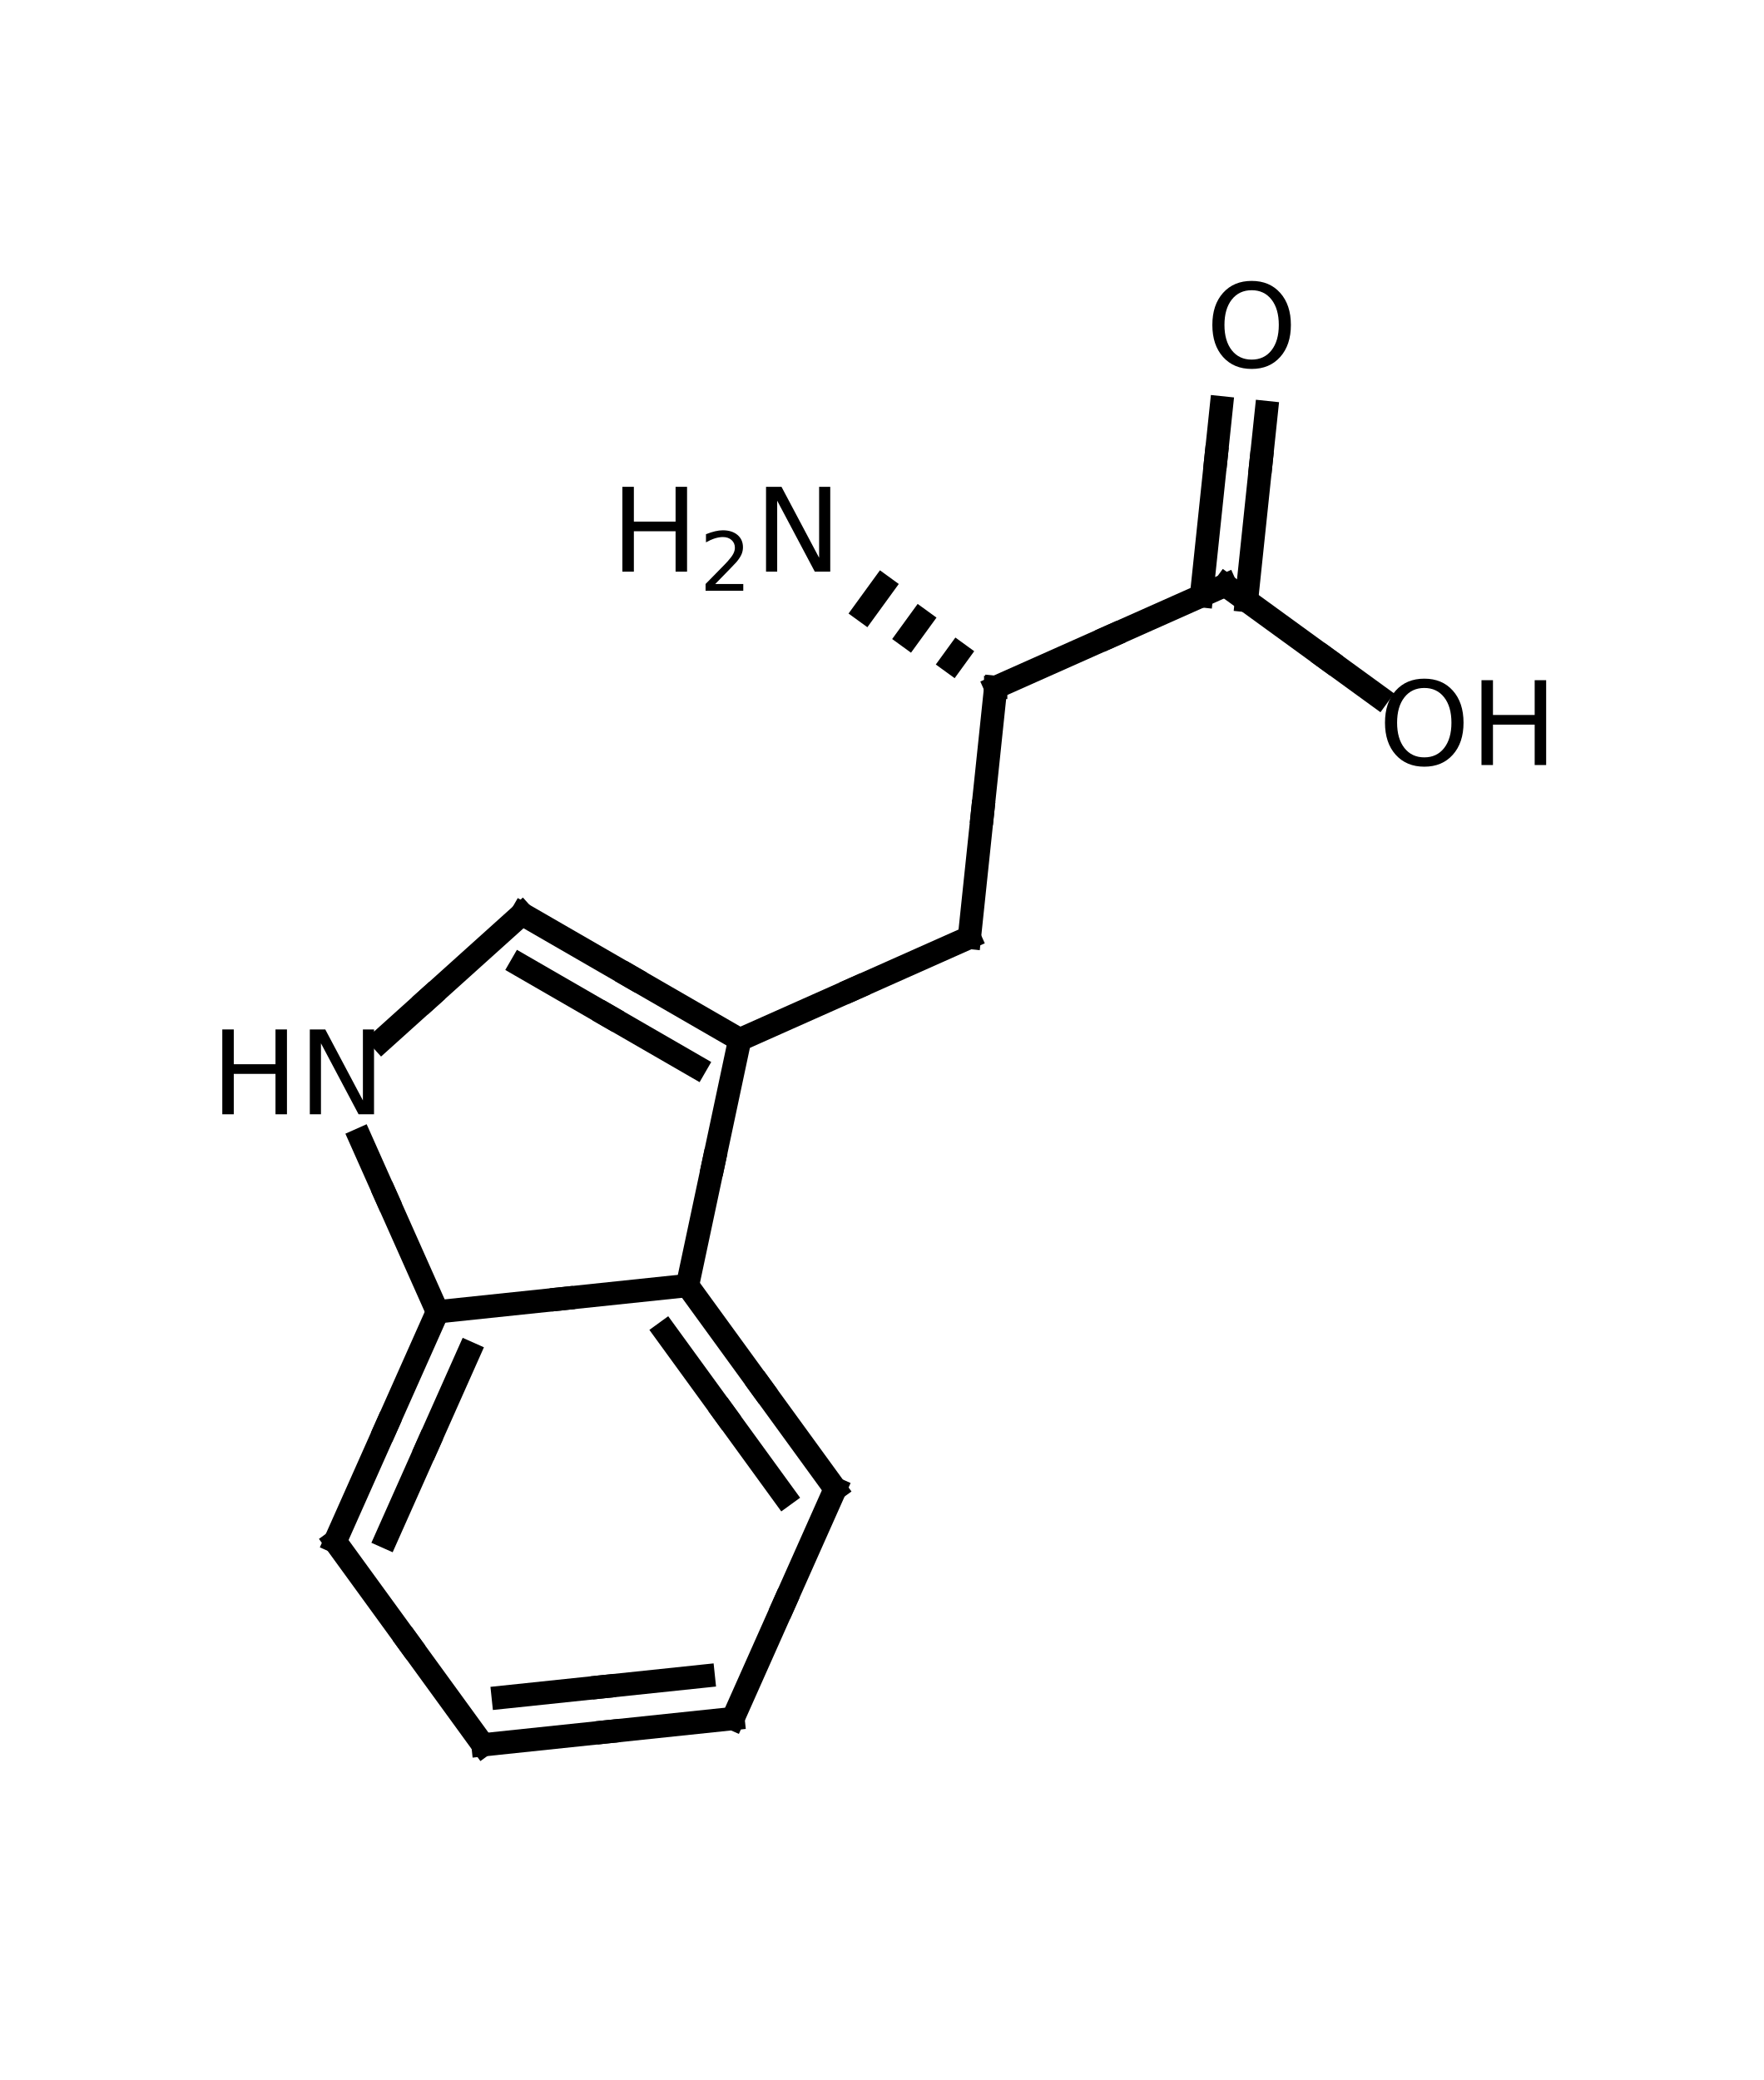
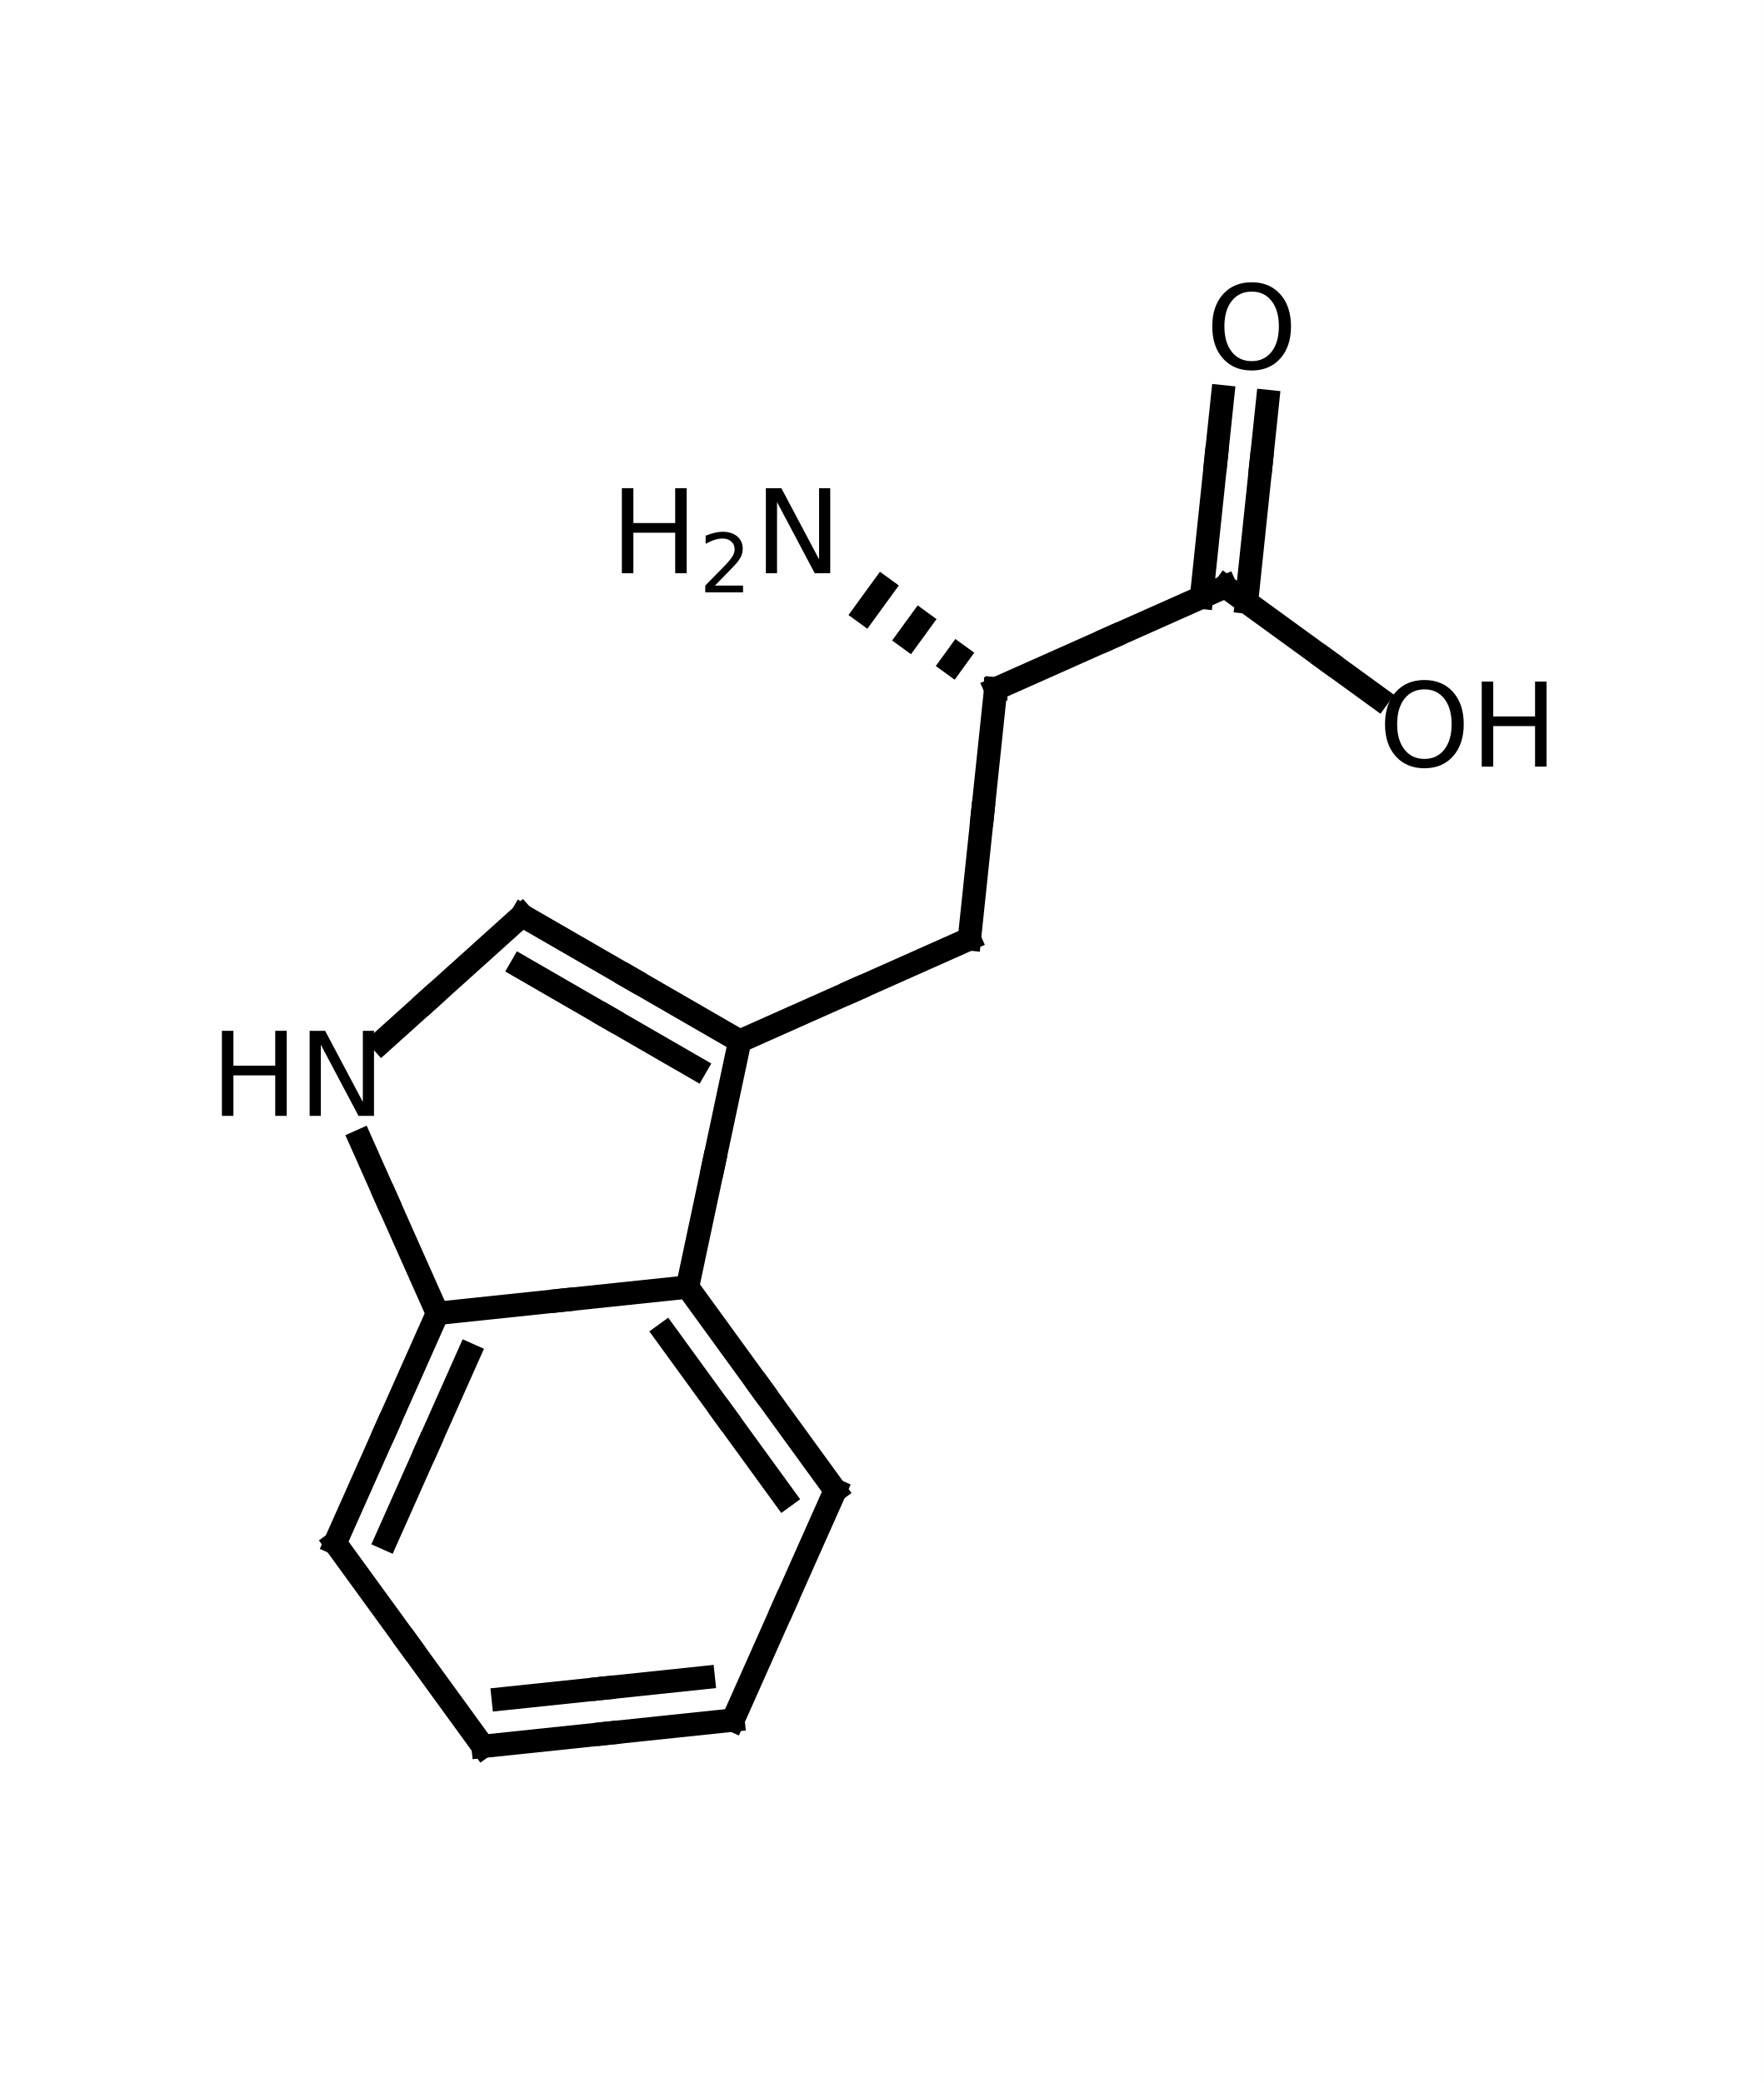
- <svg xmlns="http://www.w3.org/2000/svg" xmlns:xlink="http://www.w3.org/1999/xlink" height="178.728pt" version="1.1" viewBox="0 0 151.556 178.728" width="151.556pt">
+ <svg xmlns="http://www.w3.org/2000/svg" xmlns:xlink="http://www.w3.org/1999/xlink" height="178.56pt" version="1.1" viewBox="0 0 151.2 178.56" width="151.2pt">
  <defs>
    <style type="text/css">*{stroke-linecap:butt;stroke-linejoin:round;}</style>
  </defs>
  <g id="figure_1">
    <g id="patch_1">
-       <path d="M 0 178.728  L 151.556 178.728  L 151.556 0  L 0 0  z " style="fill:#ffffff;" />
+       <path d="M 0 178.56  L 151.2 178.56  L 151.2 0  L 0 0  z " style="fill:#ffffff;" />
    </g>
    <g id="axes_1">
      <g id="line2d_1">
-         <path clip-path="url(#p3725535397)" d="M 41.496 149.928  L 52.237 148.799  " style="fill:none;stroke:#000000;stroke-linecap:square;stroke-width:2;" />
+         <path clip-path="url(#p8b54c4bd7d)" d="M 41.399 149.702  L 52.114 148.575  " style="fill:none;stroke:#000000;stroke-linecap:square;stroke-width:2;" />
      </g>
      <g id="line2d_2">
-         <path clip-path="url(#p3725535397)" d="M 62.978 147.67  L 52.237 148.799  " style="fill:none;stroke:#000000;stroke-linecap:square;stroke-width:2;" />
+         <path clip-path="url(#p8b54c4bd7d)" d="M 62.83 147.449  L 52.114 148.575  " style="fill:none;stroke:#000000;stroke-linecap:square;stroke-width:2;" />
      </g>
      <g id="line2d_3">
-         <path clip-path="url(#p3725535397)" d="M 43.238 145.835  L 51.831 144.932  " style="fill:none;stroke:#000000;stroke-linecap:square;stroke-width:2;" />
+         <path clip-path="url(#p8b54c4bd7d)" d="M 43.136 145.619  L 51.709 144.718  " style="fill:none;stroke:#000000;stroke-linecap:square;stroke-width:2;" />
      </g>
      <g id="line2d_4">
-         <path clip-path="url(#p3725535397)" d="M 60.423 144.029  L 51.831 144.932  " style="fill:none;stroke:#000000;stroke-linecap:square;stroke-width:2;" />
+         <path clip-path="url(#p8b54c4bd7d)" d="M 60.281 143.817  L 51.709 144.718  " style="fill:none;stroke:#000000;stroke-linecap:square;stroke-width:2;" />
      </g>
      <g id="line2d_5">
-         <path clip-path="url(#p3725535397)" d="M 28.8 132.453  L 35.148 141.19  " style="fill:none;stroke:#000000;stroke-linecap:square;stroke-width:2;" />
+         <path clip-path="url(#p8b54c4bd7d)" d="M 28.732 132.268  L 35.066 140.985  " style="fill:none;stroke:#000000;stroke-linecap:square;stroke-width:2;" />
      </g>
      <g id="line2d_6">
-         <path clip-path="url(#p3725535397)" d="M 41.496 149.928  L 35.148 141.19  " style="fill:none;stroke:#000000;stroke-linecap:square;stroke-width:2;" />
+         <path clip-path="url(#p8b54c4bd7d)" d="M 41.399 149.702  L 35.066 140.985  " style="fill:none;stroke:#000000;stroke-linecap:square;stroke-width:2;" />
      </g>
      <g id="line2d_7">
-         <path clip-path="url(#p3725535397)" d="M 28.8 132.453  L 33.193 122.586  " style="fill:none;stroke:#000000;stroke-linecap:square;stroke-width:2;" />
+         <path clip-path="url(#p8b54c4bd7d)" d="M 28.732 132.268  L 33.115 122.425  " style="fill:none;stroke:#000000;stroke-linecap:square;stroke-width:2;" />
      </g>
      <g id="line2d_8">
-         <path clip-path="url(#p3725535397)" d="M 37.586 112.72  L 33.193 122.586  " style="fill:none;stroke:#000000;stroke-linecap:square;stroke-width:2;" />
+         <path clip-path="url(#p8b54c4bd7d)" d="M 37.497 112.582  L 33.115 122.425  " style="fill:none;stroke:#000000;stroke-linecap:square;stroke-width:2;" />
      </g>
      <g id="line2d_9">
-         <path clip-path="url(#p3725535397)" d="M 33.23 132.061  L 36.745 124.168  " style="fill:none;stroke:#000000;stroke-linecap:square;stroke-width:2;" />
+         <path clip-path="url(#p8b54c4bd7d)" d="M 33.152 131.877  L 36.658 124.002  " style="fill:none;stroke:#000000;stroke-linecap:square;stroke-width:2;" />
      </g>
      <g id="line2d_10">
-         <path clip-path="url(#p3725535397)" d="M 40.259 116.275  L 36.745 124.168  " style="fill:none;stroke:#000000;stroke-linecap:square;stroke-width:2;" />
+         <path clip-path="url(#p8b54c4bd7d)" d="M 40.164 116.128  L 36.658 124.002  " style="fill:none;stroke:#000000;stroke-linecap:square;stroke-width:2;" />
      </g>
      <g id="line2d_11">
-         <path clip-path="url(#p3725535397)" d="M 37.586 112.72  L 48.326 111.591  " style="fill:none;stroke:#000000;stroke-linecap:square;stroke-width:2;" />
+         <path clip-path="url(#p8b54c4bd7d)" d="M 37.497 112.582  L 48.213 111.455  " style="fill:none;stroke:#000000;stroke-linecap:square;stroke-width:2;" />
      </g>
      <g id="line2d_12">
-         <path clip-path="url(#p3725535397)" d="M 59.067 110.462  L 48.326 111.591  " style="fill:none;stroke:#000000;stroke-linecap:square;stroke-width:2;" />
+         <path clip-path="url(#p8b54c4bd7d)" d="M 58.929 110.329  L 48.213 111.455  " style="fill:none;stroke:#000000;stroke-linecap:square;stroke-width:2;" />
      </g>
      <g id="line2d_13">
-         <path clip-path="url(#p3725535397)" d="M 59.067 110.462  L 65.415 119.2  " style="fill:none;stroke:#000000;stroke-linecap:square;stroke-width:2;" />
+         <path clip-path="url(#p8b54c4bd7d)" d="M 58.929 110.329  L 65.262 119.046  " style="fill:none;stroke:#000000;stroke-linecap:square;stroke-width:2;" />
      </g>
      <g id="line2d_14">
-         <path clip-path="url(#p3725535397)" d="M 71.763 127.937  L 65.415 119.2  " style="fill:none;stroke:#000000;stroke-linecap:square;stroke-width:2;" />
+         <path clip-path="url(#p8b54c4bd7d)" d="M 71.595 127.763  L 65.262 119.046  " style="fill:none;stroke:#000000;stroke-linecap:square;stroke-width:2;" />
      </g>
      <g id="line2d_15">
-         <path clip-path="url(#p3725535397)" d="M 57.191 114.495  L 62.27 121.485  " style="fill:none;stroke:#000000;stroke-linecap:square;stroke-width:2;" />
+         <path clip-path="url(#p8b54c4bd7d)" d="M 57.057 114.352  L 62.124 121.326  " style="fill:none;stroke:#000000;stroke-linecap:square;stroke-width:2;" />
      </g>
      <g id="line2d_16">
-         <path clip-path="url(#p3725535397)" d="M 67.348 128.475  L 62.27 121.485  " style="fill:none;stroke:#000000;stroke-linecap:square;stroke-width:2;" />
+         <path clip-path="url(#p8b54c4bd7d)" d="M 67.19 128.299  L 62.124 121.326  " style="fill:none;stroke:#000000;stroke-linecap:square;stroke-width:2;" />
      </g>
      <g id="line2d_17">
-         <path clip-path="url(#p3725535397)" d="M 62.978 147.67  L 67.371 137.803  " style="fill:none;stroke:#000000;stroke-linecap:square;stroke-width:2;" />
+         <path clip-path="url(#p8b54c4bd7d)" d="M 62.83 147.449  L 67.212 137.606  " style="fill:none;stroke:#000000;stroke-linecap:square;stroke-width:2;" />
      </g>
      <g id="line2d_18">
-         <path clip-path="url(#p3725535397)" d="M 71.763 127.937  L 67.371 137.803  " style="fill:none;stroke:#000000;stroke-linecap:square;stroke-width:2;" />
+         <path clip-path="url(#p8b54c4bd7d)" d="M 71.595 127.763  L 67.212 137.606  " style="fill:none;stroke:#000000;stroke-linecap:square;stroke-width:2;" />
      </g>
      <g id="line2d_19">
-         <path clip-path="url(#p3725535397)" d="M 59.067 110.462  L 61.313 99.898  " style="fill:none;stroke:#000000;stroke-linecap:square;stroke-width:2;" />
+         <path clip-path="url(#p8b54c4bd7d)" d="M 58.929 110.329  L 61.169 99.79  " style="fill:none;stroke:#000000;stroke-linecap:square;stroke-width:2;" />
      </g>
      <g id="line2d_20">
-         <path clip-path="url(#p3725535397)" d="M 63.558 89.334  L 61.313 99.898  " style="fill:none;stroke:#000000;stroke-linecap:square;stroke-width:2;" />
+         <path clip-path="url(#p8b54c4bd7d)" d="M 63.409 89.251  L 61.169 99.79  " style="fill:none;stroke:#000000;stroke-linecap:square;stroke-width:2;" />
      </g>
      <g id="line2d_21">
-         <path clip-path="url(#p3725535397)" d="M 44.852 78.534  L 54.205 83.934  " style="fill:none;stroke:#000000;stroke-linecap:square;stroke-width:2;" />
+         <path clip-path="url(#p8b54c4bd7d)" d="M 44.747 78.476  L 54.078 83.863  " style="fill:none;stroke:#000000;stroke-linecap:square;stroke-width:2;" />
      </g>
      <g id="line2d_22">
-         <path clip-path="url(#p3725535397)" d="M 63.558 89.334  L 54.205 83.934  " style="fill:none;stroke:#000000;stroke-linecap:square;stroke-width:2;" />
+         <path clip-path="url(#p8b54c4bd7d)" d="M 63.409 89.251  L 54.078 83.863  " style="fill:none;stroke:#000000;stroke-linecap:square;stroke-width:2;" />
      </g>
      <g id="line2d_23">
-         <path clip-path="url(#p3725535397)" d="M 44.779 82.981  L 52.261 87.301  " style="fill:none;stroke:#000000;stroke-linecap:square;stroke-width:2;" />
+         <path clip-path="url(#p8b54c4bd7d)" d="M 44.673 82.913  L 52.138 87.223  " style="fill:none;stroke:#000000;stroke-linecap:square;stroke-width:2;" />
      </g>
      <g id="line2d_24">
-         <path clip-path="url(#p3725535397)" d="M 59.743 91.621  L 52.261 87.301  " style="fill:none;stroke:#000000;stroke-linecap:square;stroke-width:2;" />
+         <path clip-path="url(#p8b54c4bd7d)" d="M 59.603 91.532  L 52.138 87.223  " style="fill:none;stroke:#000000;stroke-linecap:square;stroke-width:2;" />
      </g>
      <g id="line2d_25">
-         <path clip-path="url(#p3725535397)" d="M 32.813 89.374  L 36.826 85.761  " style="fill:none;stroke:#000000;stroke-linecap:square;stroke-width:2;" />
+         <path clip-path="url(#p8b54c4bd7d)" d="M 32.736 89.29  L 36.74 85.686  " style="fill:none;stroke:#000000;stroke-linecap:square;stroke-width:2;" />
      </g>
      <g id="line2d_26">
-         <path clip-path="url(#p3725535397)" d="M 44.852 78.534  L 36.826 85.761  " style="fill:none;stroke:#000000;stroke-linecap:square;stroke-width:2;" />
+         <path clip-path="url(#p8b54c4bd7d)" d="M 44.747 78.476  L 36.74 85.686  " style="fill:none;stroke:#000000;stroke-linecap:square;stroke-width:2;" />
      </g>
      <g id="line2d_27">
-         <path clip-path="url(#p3725535397)" d="M 30.996 97.921  L 33.193 102.854  " style="fill:none;stroke:#000000;stroke-linecap:square;stroke-width:2;" />
+         <path clip-path="url(#p8b54c4bd7d)" d="M 30.924 97.817  L 33.115 102.738  " style="fill:none;stroke:#000000;stroke-linecap:square;stroke-width:2;" />
      </g>
      <g id="line2d_28">
-         <path clip-path="url(#p3725535397)" d="M 37.586 112.72  L 33.193 102.854  " style="fill:none;stroke:#000000;stroke-linecap:square;stroke-width:2;" />
+         <path clip-path="url(#p8b54c4bd7d)" d="M 37.497 112.582  L 33.115 102.738  " style="fill:none;stroke:#000000;stroke-linecap:square;stroke-width:2;" />
      </g>
      <g id="line2d_29">
-         <path clip-path="url(#p3725535397)" d="M 63.558 89.334  L 73.424 84.942  " style="fill:none;stroke:#000000;stroke-linecap:square;stroke-width:2;" />
+         <path clip-path="url(#p8b54c4bd7d)" d="M 63.409 89.251  L 73.252 84.868  " style="fill:none;stroke:#000000;stroke-linecap:square;stroke-width:2;" />
      </g>
      <g id="line2d_30">
-         <path clip-path="url(#p3725535397)" d="M 83.291 80.549  L 73.424 84.942  " style="fill:none;stroke:#000000;stroke-linecap:square;stroke-width:2;" />
+         <path clip-path="url(#p8b54c4bd7d)" d="M 83.095 80.486  L 73.252 84.868  " style="fill:none;stroke:#000000;stroke-linecap:square;stroke-width:2;" />
      </g>
      <g id="line2d_31">
-         <path clip-path="url(#p3725535397)" d="M 83.291 80.549  L 84.42 69.808  " style="fill:none;stroke:#000000;stroke-linecap:square;stroke-width:2;" />
+         <path clip-path="url(#p8b54c4bd7d)" d="M 83.095 80.486  L 84.221 69.77  " style="fill:none;stroke:#000000;stroke-linecap:square;stroke-width:2;" />
      </g>
      <g id="line2d_32">
-         <path clip-path="url(#p3725535397)" d="M 85.548 59.067  L 84.42 69.808  " style="fill:none;stroke:#000000;stroke-linecap:square;stroke-width:2;" />
+         <path clip-path="url(#p8b54c4bd7d)" d="M 85.348 59.055  L 84.221 69.77  " style="fill:none;stroke:#000000;stroke-linecap:square;stroke-width:2;" />
      </g>
      <g id="line2d_33">
-         <path clip-path="url(#p3725535397)" d="M 85.548 59.067  L 95.415 54.674  " style="fill:none;stroke:#000000;stroke-linecap:square;stroke-width:2;" />
+         <path clip-path="url(#p8b54c4bd7d)" d="M 85.348 59.055  L 95.191 54.672  " style="fill:none;stroke:#000000;stroke-linecap:square;stroke-width:2;" />
      </g>
      <g id="line2d_34">
-         <path clip-path="url(#p3725535397)" d="M 105.281 50.282  L 95.415 54.674  " style="fill:none;stroke:#000000;stroke-linecap:square;stroke-width:2;" />
+         <path clip-path="url(#p8b54c4bd7d)" d="M 105.034 50.29  L 95.191 54.672  " style="fill:none;stroke:#000000;stroke-linecap:square;stroke-width:2;" />
      </g>
      <g id="line2d_35">
-         <path clip-path="url(#p3725535397)" d="M 107.097 51.601  L 108.343 39.744  " style="fill:none;stroke:#000000;stroke-linecap:square;stroke-width:2;" />
+         <path clip-path="url(#p8b54c4bd7d)" d="M 106.846 51.606  L 108.089 39.777  " style="fill:none;stroke:#000000;stroke-linecap:square;stroke-width:2;" />
      </g>
      <g id="line2d_36">
-         <path clip-path="url(#p3725535397)" d="M 108.795 35.448  L 108.343 39.744  " style="fill:none;stroke:#000000;stroke-linecap:square;stroke-width:2;" />
+         <path clip-path="url(#p8b54c4bd7d)" d="M 108.652 34.419  L 108.089 39.777  " style="fill:none;stroke:#000000;stroke-linecap:square;stroke-width:2;" />
      </g>
      <g id="line2d_37">
-         <path clip-path="url(#p3725535397)" d="M 103.23 51.195  L 104.477 39.338  " style="fill:none;stroke:#000000;stroke-linecap:square;stroke-width:2;" />
+         <path clip-path="url(#p8b54c4bd7d)" d="M 102.988 51.201  L 104.231 39.371  " style="fill:none;stroke:#000000;stroke-linecap:square;stroke-width:2;" />
      </g>
      <g id="line2d_38">
-         <path clip-path="url(#p3725535397)" d="M 104.928 35.041  L 104.477 39.338  " style="fill:none;stroke:#000000;stroke-linecap:square;stroke-width:2;" />
+         <path clip-path="url(#p8b54c4bd7d)" d="M 104.794 34.014  L 104.231 39.371  " style="fill:none;stroke:#000000;stroke-linecap:square;stroke-width:2;" />
      </g>
      <g id="line2d_39">
-         <path clip-path="url(#p3725535397)" d="M 105.281 50.282  L 114.018 56.63  " style="fill:none;stroke:#000000;stroke-linecap:square;stroke-width:2;" />
+         <path clip-path="url(#p8b54c4bd7d)" d="M 105.034 50.29  L 113.751 56.623  " style="fill:none;stroke:#000000;stroke-linecap:square;stroke-width:2;" />
      </g>
      <g id="line2d_40">
-         <path clip-path="url(#p3725535397)" d="M 118.387 59.804  L 114.018 56.63  " style="fill:none;stroke:#000000;stroke-linecap:square;stroke-width:2;" />
+         <path clip-path="url(#p8b54c4bd7d)" d="M 118.109 59.789  L 113.751 56.623  " style="fill:none;stroke:#000000;stroke-linecap:square;stroke-width:2;" />
      </g>
      <g id="line2d_41">
-         <path clip-path="url(#p3725535397)" d="M 74.302 52.498  L 75.825 50.401  " style="fill:none;stroke:#000000;stroke-linecap:square;stroke-width:2;" />
+         <path clip-path="url(#p8b54c4bd7d)" d="M 74.127 52.501  L 75.647 50.409  " style="fill:none;stroke:#000000;stroke-linecap:square;stroke-width:2;" />
      </g>
      <g id="line2d_42">
-         <path clip-path="url(#p3725535397)" d="M 85.548 59.067  L 85.548 59.067  " style="fill:none;stroke:#000000;stroke-linecap:square;stroke-width:2;" />
+         <path clip-path="url(#p8b54c4bd7d)" d="M 85.348 59.055  L 85.348 59.055  " style="fill:none;stroke:#000000;stroke-linecap:square;stroke-width:2;" />
      </g>
      <g id="line2d_43">
-         <path clip-path="url(#p3725535397)" d="M 81.8 56.877  L 82.307 56.178  " style="fill:none;stroke:#000000;stroke-linecap:square;stroke-width:2;" />
+         <path clip-path="url(#p8b54c4bd7d)" d="M 81.608 56.87  L 82.114 56.173  " style="fill:none;stroke:#000000;stroke-linecap:square;stroke-width:2;" />
      </g>
      <g id="line2d_44">
-         <path clip-path="url(#p3725535397)" d="M 78.051 54.688  L 79.066 53.29  " style="fill:none;stroke:#000000;stroke-linecap:square;stroke-width:2;" />
+         <path clip-path="url(#p8b54c4bd7d)" d="M 77.867 54.685  L 78.881 53.291  " style="fill:none;stroke:#000000;stroke-linecap:square;stroke-width:2;" />
      </g>
      <g id="text_1">
-         <g transform="translate(18.11844 95.74697)scale(0.1 -0.1)">
+         <g transform="translate(18.04068 95.6547)scale(0.1 -0.1)">
          <defs>
            <path d="M 628 4666  L 1259 4666  L 1259 2753  L 3553 2753  L 3553 4666  L 4184 4666  L 4184 0  L 3553 0  L 3553 2222  L 1259 2222  L 1259 0  L 628 0  L 628 4666  z " id="DejaVuSans-48" transform="scale(0.015625)" />
            <path d="M 628 4666  L 1478 4666  L 3547 763  L 3547 4666  L 4159 4666  L 4159 0  L 3309 0  L 1241 3903  L 1241 0  L 628 0  L 628 4666  z " id="DejaVuSans-4e" transform="scale(0.015625)" />
          </defs>
          <use xlink:href="#DejaVuSans-48" />
          <use x="75.195" xlink:href="#DejaVuSans-4e" />
        </g>
      </g>
      <g id="text_2">
-         <g transform="translate(103.6029 31.55937)scale(0.1 -0.1)">
+         <g transform="translate(103.3505 31.61781)scale(0.1 -0.1)">
          <defs>
            <path d="M 2522 4238  Q 1834 4238 1429 3725  Q 1025 3213 1025 2328  Q 1025 1447 1429 934  Q 1834 422 2522 422  Q 3209 422 3611 934  Q 4013 1447 4013 2328  Q 4013 3213 3611 3725  Q 3209 4238 2522 4238  z M 2522 4750  Q 3503 4750 4090 4092  Q 4678 3434 4678 2328  Q 4678 1225 4090 567  Q 3503 -91 2522 -91  Q 1538 -91 948 565  Q 359 1222 359 2328  Q 359 3434 948 4092  Q 1538 4750 2522 4750  z " id="DejaVuSans-4f" transform="scale(0.015625)" />
          </defs>
          <use xlink:href="#DejaVuSans-4f" />
        </g>
      </g>
      <g id="text_3">
-         <g transform="translate(118.4358 65.73721)scale(0.1 -0.1)">
+         <g transform="translate(118.1578 65.7154)scale(0.1 -0.1)">
          <use xlink:href="#DejaVuSans-4f" />
          <use x="78.711" xlink:href="#DejaVuSans-48" />
        </g>
      </g>
      <g id="text_4">
-         <g transform="translate(52.49371 49.1304)scale(0.1 -0.1)">
+         <g transform="translate(52.32374 49.14758)scale(0.1 -0.1)">
          <defs>
            <path d="M 1228 531  L 3431 531  L 3431 0  L 469 0  L 469 531  Q 828 903 1448 1529  Q 2069 2156 2228 2338  Q 2531 2678 2651 2914  Q 2772 3150 2772 3378  Q 2772 3750 2511 3984  Q 2250 4219 1831 4219  Q 1534 4219 1204 4116  Q 875 4013 500 3803  L 500 4441  Q 881 4594 1212 4672  Q 1544 4750 1819 4750  Q 2544 4750 2975 4387  Q 3406 4025 3406 3419  Q 3406 3131 3298 2873  Q 3191 2616 2906 2266  Q 2828 2175 2409 1742  Q 1991 1309 1228 531  z " id="DejaVuSans-32" transform="scale(0.015625)" />
          </defs>
          <use transform="translate(0 0.09375)" xlink:href="#DejaVuSans-48" />
          <use transform="translate(76.15234 -16.3125)scale(0.7)" xlink:href="#DejaVuSans-32" />
          <use transform="translate(123.4229 0.09375)" xlink:href="#DejaVuSans-4e" />
        </g>
      </g>
    </g>
  </g>
  <defs>
-     <clipPath id="p3725535397">
-       <rect height="178.728" width="151.556" x="0" y="0" />
+     <clipPath id="p8b54c4bd7d">
+       <rect height="178.308" width="151.2" x="0" y="0.126" />
    </clipPath>
  </defs>
</svg>
